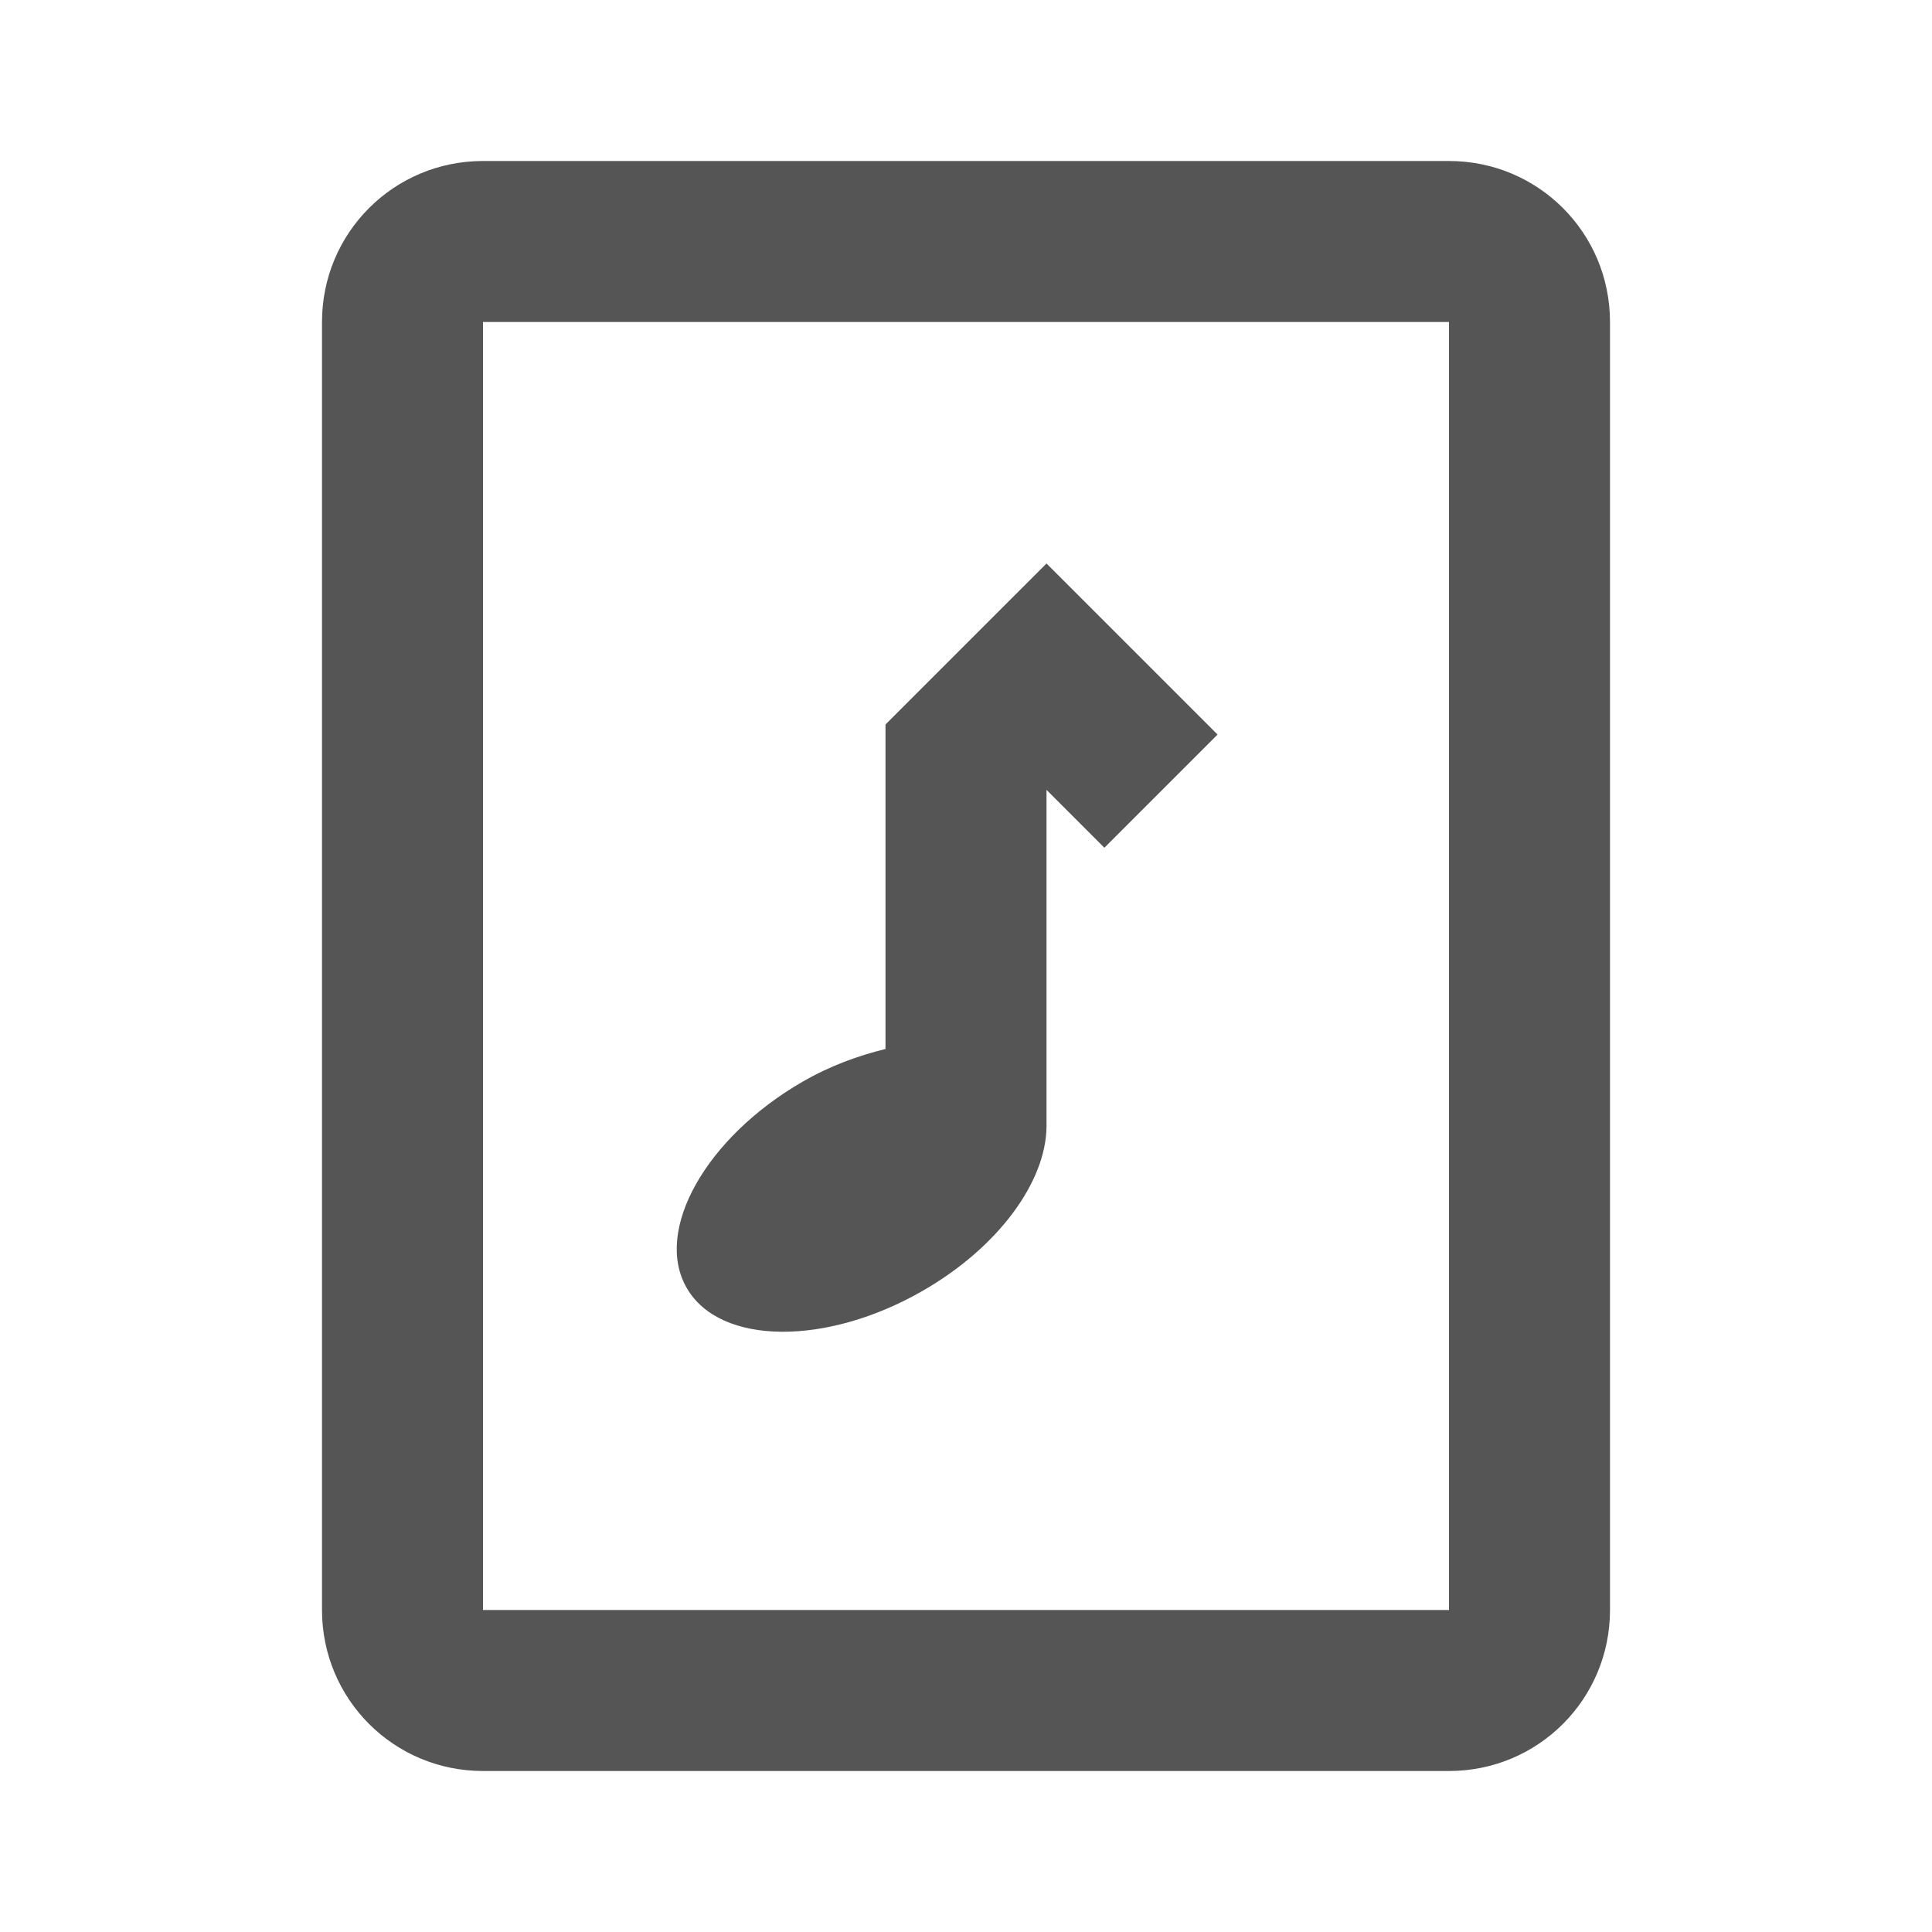
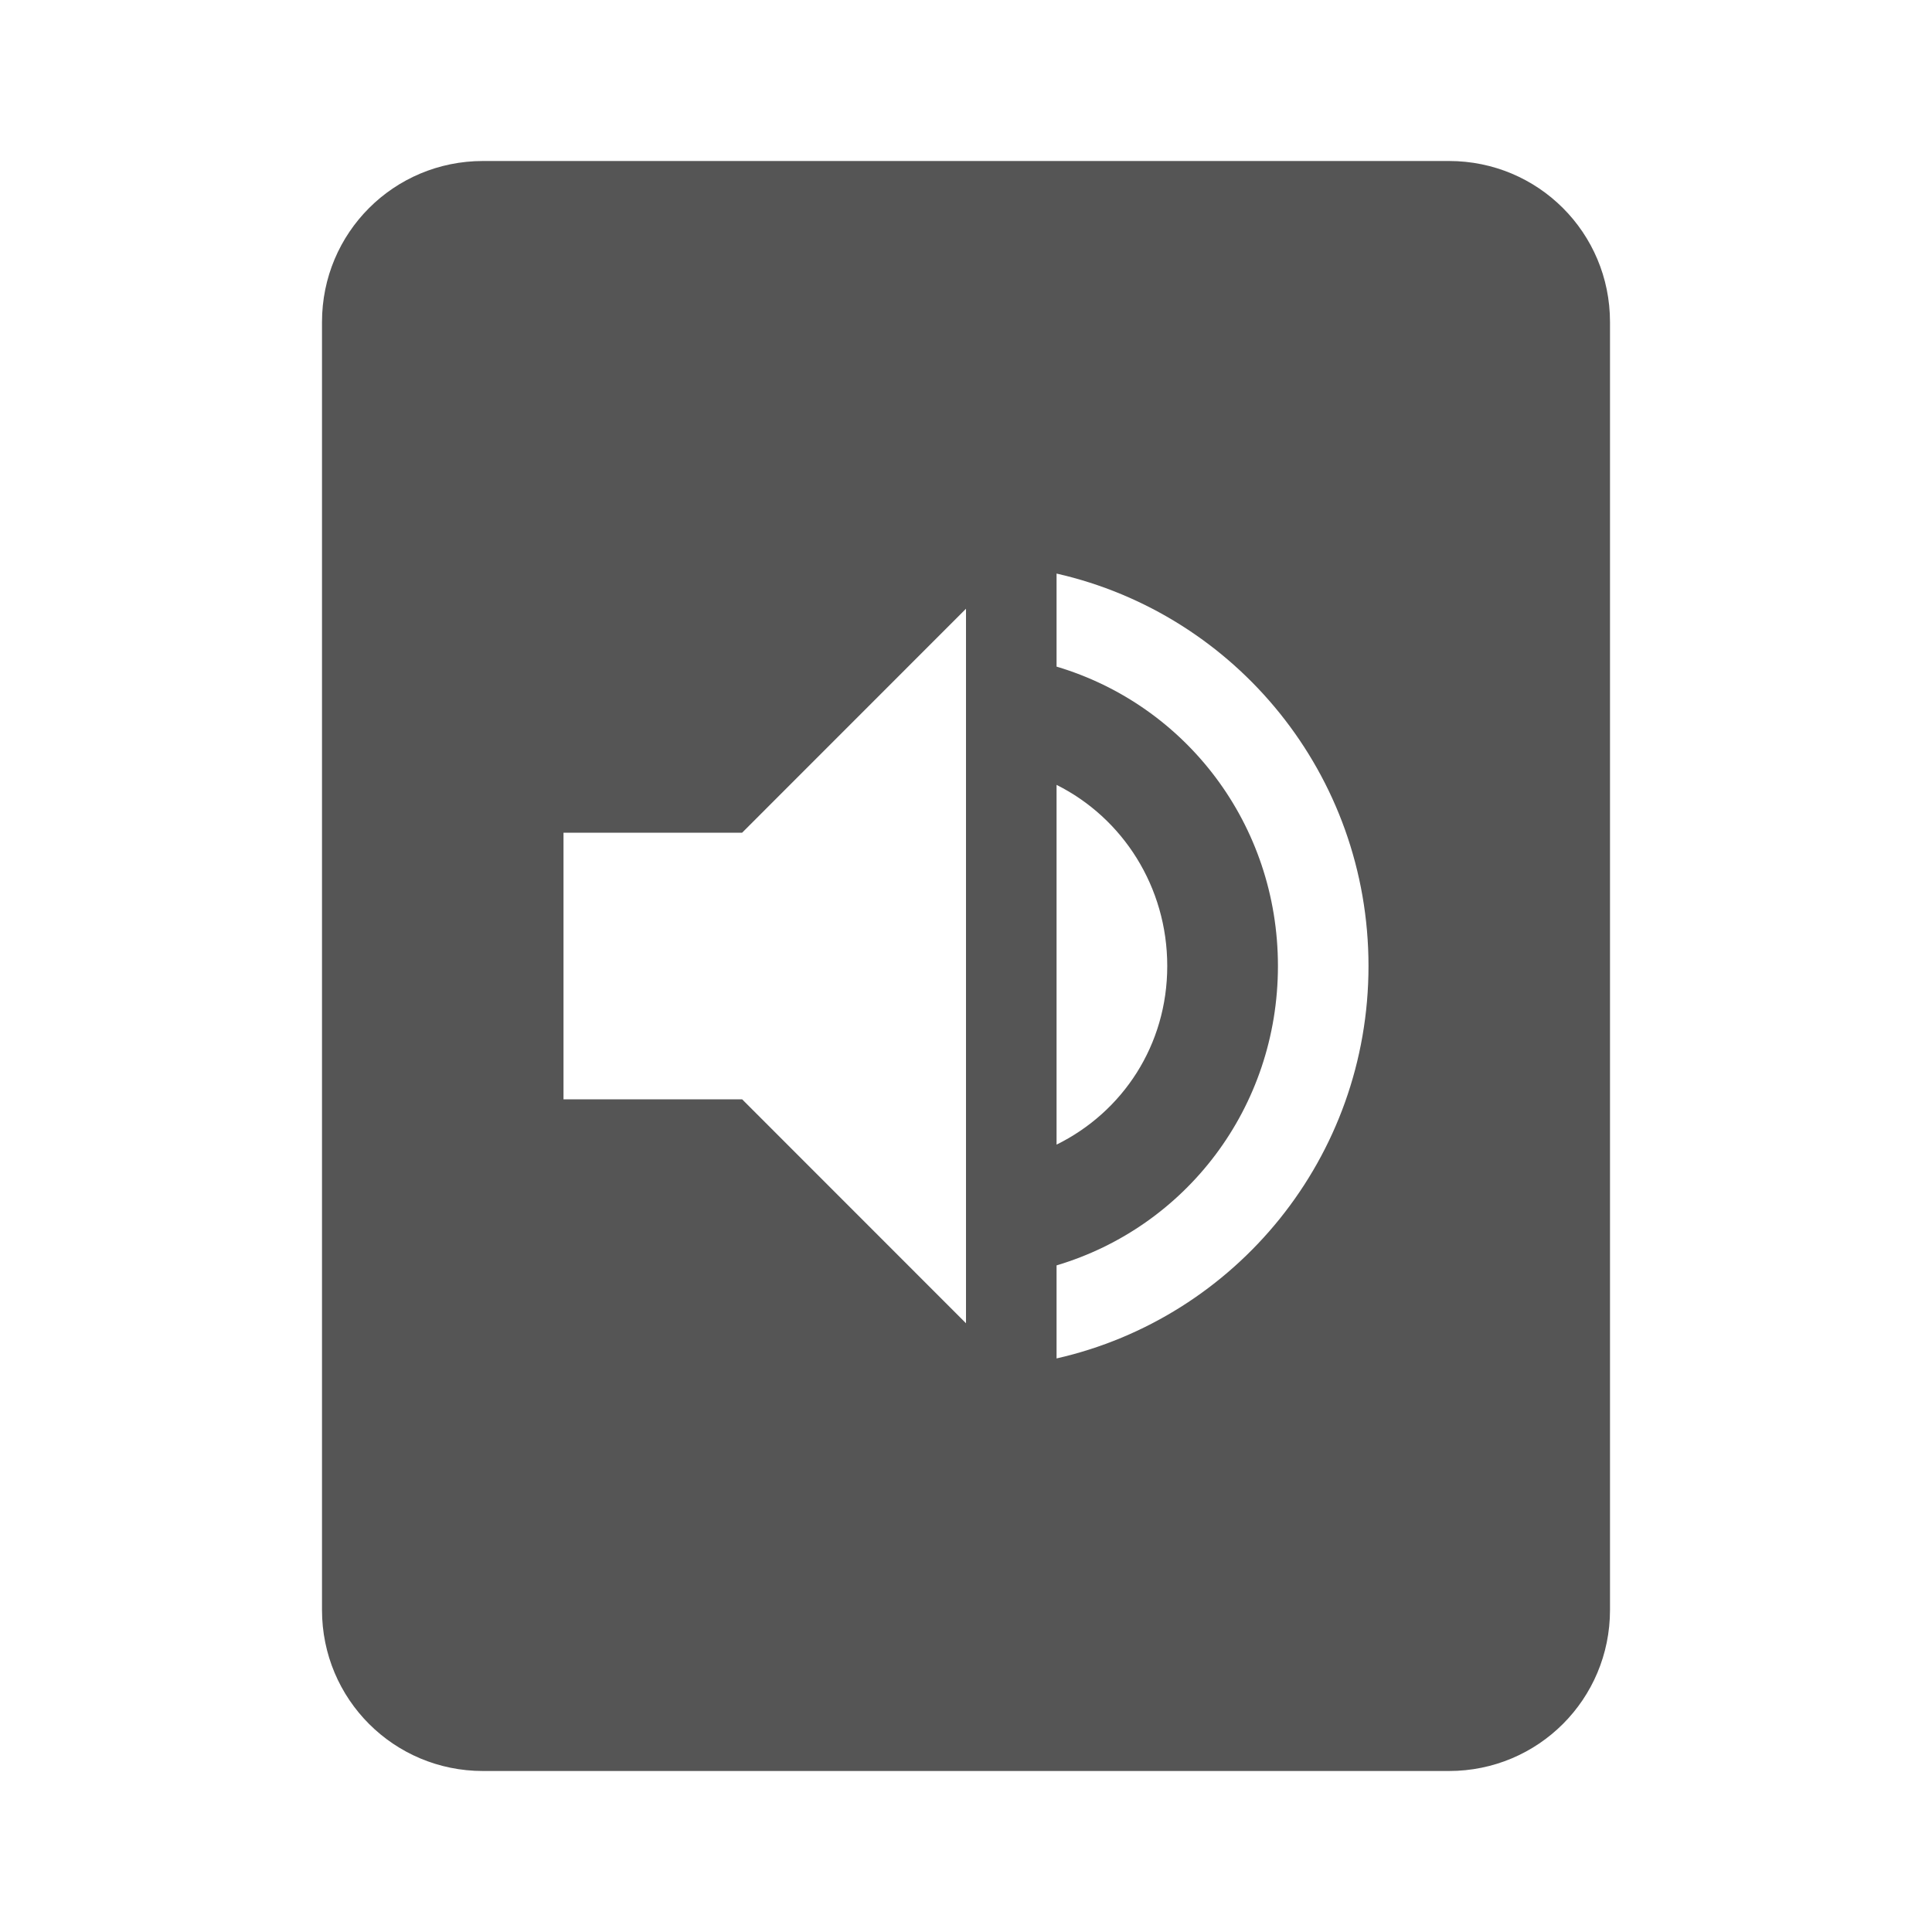
<svg xmlns="http://www.w3.org/2000/svg" height="24" width="24" viewBox="0 0 24 24" version="1.1" id="svg2">
  <defs id="defs8" />
-   <path style="fill:#555555;fill-opacity:1;fill-rule:nonzero;stroke:none" d="M 6 2 C 4.892 2 4 2.892 4 4 L 4 20 C 4 21.108 4.892 22 6 22 L 18 22 C 19.108 22 20 21.108 20 20 L 20 4 C 20 2.892 19.108 2 18 2 L 6 2 z M 6 4 L 18 4 L 18 20 L 6 20 L 6 4 z M 13 7 L 11 9 L 11 13.031 C 10.664 13.113 10.311 13.24 9.969 13.438 C 8.773 14.128 8.117 15.283 8.531 16 C 8.945 16.717 10.273 16.722 11.469 16.031 C 12.41 15.488 12.992 14.676 13 14 L 13 9.812 L 13.719 10.531 L 15.125 9.125 L 13 7 z " id="rect2989" />
+   <path style="fill:#555555;fill-opacity:1;fill-rule:nonzero;stroke:none" d="M 6 2 C 4.892 2 4 2.892 4 4 L 4 20 C 4 21.108 4.892 22 6 22 L 18 22 C 19.108 22 20 21.108 20 20 L 20 4 C 20 2.892 19.108 2 18 2 L 6 2 z M 13.125 7.125 C 15.353 7.631 17 9.622 17 12 C 17 14.378 15.353 16.369 13.125 16.875 L 13.125 15.719 C 14.731 15.241 15.875 13.761 15.875 12 C 15.875 10.239 14.731 8.759 13.125 8.281 L 13.125 7.125 z M 12 7.562 L 12 16.438 L 9.219 13.656 L 7 13.656 L 7 10.344 L 9.219 10.344 L 12 7.562 z M 13.125 9.75 C 13.947 10.161 14.5 11.017 14.5 12 C 14.5 12.983 13.947 13.813 13.125 14.219 L 13.125 9.75 z " id="rect2989" />
</svg>
